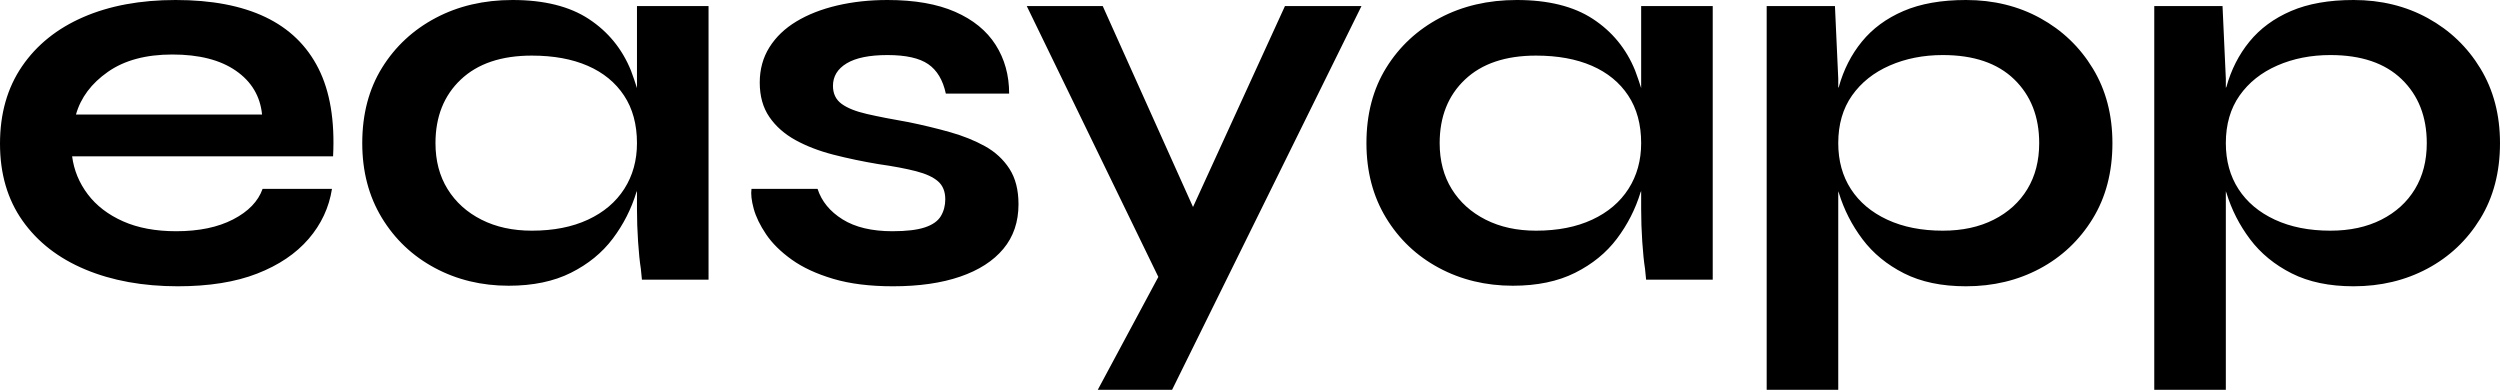
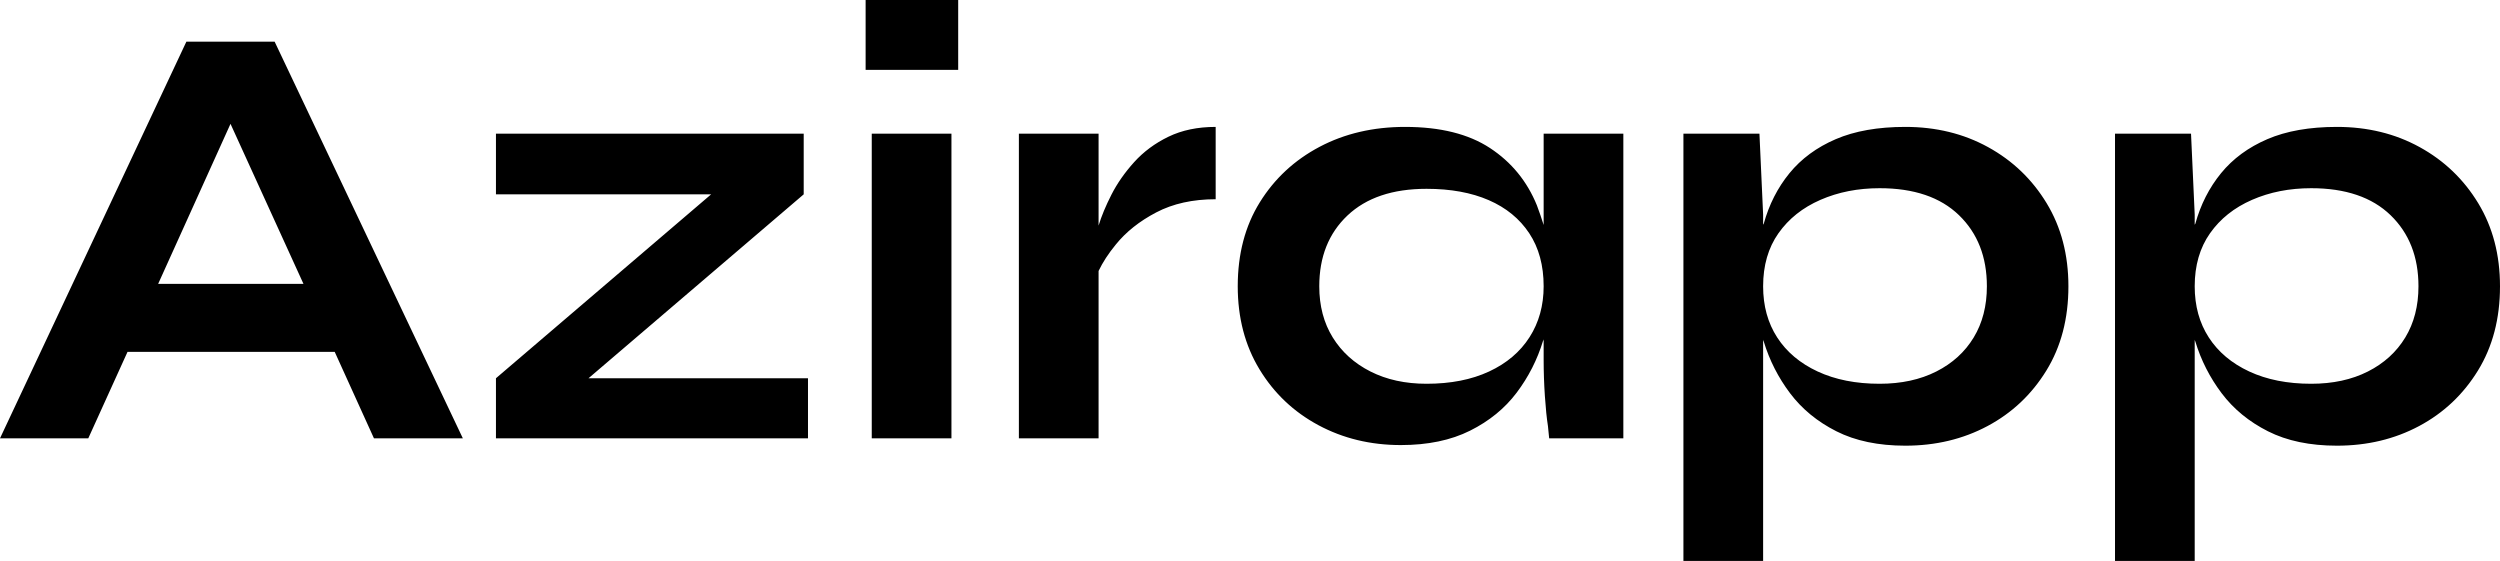
- <svg xmlns="http://www.w3.org/2000/svg" viewBox="3.60 -50.80 454.10 70.80">
-   <path d="M51.3 -16.5H63.9Q63.1 -11.4 59.65 -7.4Q56.2 -3.4 50.3 -1.1Q44.4 1.2 35.9 1.2Q26.4 1.2 19.1 -1.85Q11.8 -4.9 7.7 -10.7Q3.6 -16.5 3.6 -24.7Q3.6 -32.9 7.6 -38.75Q11.6 -44.6 18.75 -47.7Q25.9 -50.8 35.5 -50.8Q45.3 -50.8 51.8 -47.7Q58.3 -44.6 61.45 -38.35Q64.6 -32.1 64.1 -22.4H16.7Q17.2 -18.6 19.55 -15.5Q21.9 -12.4 25.95 -10.6Q30 -8.8 35.6 -8.8Q41.8 -8.8 45.95 -10.95Q50.1 -13.1 51.3 -16.5ZM34.9 -40.9Q27.7 -40.9 23.2 -37.75Q18.7 -34.6 17.4 -30H51.2Q50.7 -35 46.45 -37.95Q42.2 -40.9 34.9 -40.9ZM96 1.1Q88.6 1.1 82.55 -2.15Q76.5 -5.4 72.95 -11.25Q69.4 -17.1 69.4 -24.8Q69.4 -32.7 73 -38.5Q76.6 -44.3 82.75 -47.55Q88.9 -50.8 96.7 -50.8Q105.3 -50.8 110.55 -47.35Q115.8 -43.9 118.2 -38Q118.8 -36.4 119.3 -34.8V-49.7H132.3V0H120.2L120 -2Q119.7 -3.9 119.5 -6.9Q119.3 -9.9 119.3 -12.8V-16.2Q119.3 -16 119.2 -15.9Q117.8 -11.3 114.9 -7.45Q112 -3.6 107.3 -1.25Q102.6 1.1 96 1.1ZM100.2 -8.9Q106.1 -8.9 110.4 -10.9Q114.7 -12.9 117 -16.5Q119.3 -20.1 119.3 -24.8Q119.3 -29.9 116.95 -33.45Q114.6 -37 110.35 -38.85Q106.1 -40.7 100.2 -40.7Q91.9 -40.7 87.3 -36.35Q82.7 -32 82.7 -24.8Q82.7 -20 84.9 -16.45Q87.1 -12.9 91.05 -10.9Q95 -8.9 100.2 -8.9ZM140.1 -16.5H152.1Q153.2 -13.1 156.65 -10.95Q160.1 -8.8 165.7 -8.8Q169.5 -8.8 171.6 -9.5Q173.7 -10.2 174.5 -11.55Q175.3 -12.9 175.3 -14.6Q175.3 -16.7 174 -17.85Q172.7 -19 170 -19.7Q167.3 -20.4 163.1 -21Q158.9 -21.7 155 -22.7Q151.1 -23.7 148.1 -25.35Q145.1 -27 143.35 -29.55Q141.6 -32.1 141.6 -35.8Q141.6 -39.4 143.35 -42.2Q145.1 -45 148.25 -46.9Q151.4 -48.8 155.65 -49.8Q159.9 -50.8 164.8 -50.8Q172.2 -50.8 177.1 -48.65Q182 -46.5 184.45 -42.65Q186.9 -38.8 186.9 -33.8H175.4Q174.6 -37.5 172.2 -39.15Q169.8 -40.8 164.8 -40.8Q159.9 -40.8 157.4 -39.3Q154.9 -37.8 154.9 -35.2Q154.9 -33.1 156.45 -31.95Q158 -30.8 161.05 -30.1Q164.1 -29.4 168.7 -28.6Q172.6 -27.8 176.15 -26.8Q179.7 -25.8 182.5 -24.25Q185.3 -22.7 186.95 -20.15Q188.6 -17.6 188.6 -13.7Q188.6 -8.9 185.85 -5.6Q183.1 -2.3 178 -0.55Q172.9 1.2 165.8 1.2Q159.5 1.2 154.95 -0.15Q150.4 -1.5 147.4 -3.65Q144.4 -5.8 142.75 -8.25Q141.1 -10.7 140.5 -12.9Q139.9 -15.1 140.1 -16.5ZM190.1 -49.7H203.9L220.3 -13.2L237 -49.7H250.9L216.5 20H203L214 -0.5ZM278.4 1.1Q271 1.1 264.95 -2.15Q258.9 -5.4 255.35 -11.25Q251.8 -17.1 251.8 -24.8Q251.8 -32.7 255.4 -38.5Q259 -44.3 265.15 -47.55Q271.3 -50.8 279.1 -50.8Q287.7 -50.8 292.95 -47.35Q298.2 -43.9 300.6 -38Q301.2 -36.4 301.7 -34.8V-49.7H314.7V0H302.6L302.4 -2Q302.1 -3.9 301.9 -6.9Q301.7 -9.9 301.7 -12.8V-16.2Q301.7 -16 301.6 -15.9Q300.2 -11.3 297.3 -7.45Q294.4 -3.6 289.7 -1.25Q285 1.1 278.4 1.1ZM282.6 -8.9Q288.5 -8.9 292.8 -10.9Q297.1 -12.9 299.4 -16.5Q301.7 -20.1 301.7 -24.8Q301.7 -29.9 299.35 -33.45Q297 -37 292.75 -38.85Q288.5 -40.7 282.6 -40.7Q274.3 -40.7 269.7 -36.35Q265.1 -32 265.1 -24.8Q265.1 -20 267.3 -16.45Q269.5 -12.9 273.45 -10.9Q277.4 -8.9 282.6 -8.9ZM360.7 1.2Q354.1 1.2 349.45 -1.15Q344.8 -3.5 341.9 -7.35Q339 -11.2 337.6 -15.8Q337.5 -16 337.5 -16.1V20H324.5V-49.7H336.9L337.5 -36.5V-34.8Q337.5 -34.9 337.6 -35Q338.9 -39.7 341.8 -43.25Q344.7 -46.8 349.35 -48.8Q354 -50.8 360.7 -50.8Q368.2 -50.8 374.2 -47.5Q380.2 -44.2 383.75 -38.35Q387.3 -32.5 387.3 -24.8Q387.3 -16.9 383.7 -11.05Q380.1 -5.2 374.1 -2Q368.1 1.2 360.7 1.2ZM356.5 -8.9Q361.8 -8.9 365.75 -10.9Q369.7 -12.9 371.85 -16.45Q374 -20 374 -24.8Q374 -32 369.45 -36.4Q364.9 -40.8 356.5 -40.8Q351.2 -40.8 346.85 -38.9Q342.5 -37 340 -33.45Q337.5 -29.9 337.5 -24.8Q337.5 -20 339.8 -16.45Q342.1 -12.9 346.4 -10.9Q350.7 -8.9 356.5 -8.9ZM431.1 1.2Q424.5 1.2 419.85 -1.15Q415.2 -3.5 412.3 -7.35Q409.4 -11.2 408 -15.8Q407.9 -16 407.9 -16.1V20H394.9V-49.7H407.3L407.9 -36.5V-34.8Q407.9 -34.9 408 -35Q409.3 -39.7 412.2 -43.25Q415.1 -46.8 419.75 -48.8Q424.4 -50.8 431.1 -50.8Q438.6 -50.8 444.6 -47.5Q450.6 -44.2 454.15 -38.35Q457.7 -32.5 457.7 -24.8Q457.7 -16.9 454.1 -11.05Q450.5 -5.2 444.5 -2Q438.5 1.2 431.1 1.2ZM426.9 -8.9Q432.2 -8.9 436.15 -10.9Q440.1 -12.9 442.25 -16.45Q444.4 -20 444.4 -24.8Q444.4 -32 439.85 -36.4Q435.3 -40.8 426.9 -40.8Q421.6 -40.8 417.25 -38.9Q412.9 -37 410.4 -33.45Q407.9 -29.9 407.9 -24.8Q407.9 -20 410.2 -16.45Q412.5 -12.9 416.8 -10.9Q421.1 -8.9 426.9 -8.9Z" fill="#000" />
+ <svg xmlns="http://www.w3.org/2000/svg" viewBox="1.70 -71.50 407.80 91.50">
+   <path d="M1.7 0 32.1 -64.7H46.5L77.2 0H62.7L56.3 -14.1H22.5L16.1 0ZM51.2 -25.2 39.3 -51.3 27.5 -25.2ZM132.8 -39.8 97.7 -9.8H133.5V0H82.6V-9.8L117.7 -39.8H82.6V-49.7H132.8ZM158 -71.5V-60.1H142.9V-71.5ZM143.9 -49.7H156.9V0H143.9ZM167.9 -49.7H180.9V-34.7Q181.6 -37 183 -39.75Q184.4 -42.5 186.7 -45.05Q189 -47.6 192.3 -49.2Q195.6 -50.8 200 -50.8V-39Q194.4 -39 190.3 -36.85Q186.2 -34.7 183.7 -31.6Q181.9 -29.4 180.9 -27.3V0H167.9ZM230.2 1.1Q222.8 1.1 216.75 -2.15Q210.7 -5.4 207.15 -11.25Q203.6 -17.1 203.6 -24.8Q203.6 -32.7 207.2 -38.5Q210.8 -44.3 216.95 -47.55Q223.1 -50.8 230.9 -50.8Q239.5 -50.8 244.75 -47.35Q250 -43.9 252.4 -38Q253 -36.4 253.5 -34.8V-49.7H266.5V0H254.4L254.2 -2Q253.9 -3.9 253.7 -6.9Q253.5 -9.9 253.5 -12.8V-16.2Q253.5 -16 253.4 -15.9Q252 -11.3 249.1 -7.45Q246.2 -3.6 241.5 -1.25Q236.8 1.1 230.2 1.1ZM234.4 -8.9Q240.3 -8.9 244.6 -10.9Q248.9 -12.9 251.2 -16.5Q253.5 -20.1 253.5 -24.8Q253.5 -29.9 251.15 -33.45Q248.8 -37 244.55 -38.85Q240.3 -40.7 234.4 -40.7Q226.1 -40.7 221.5 -36.35Q216.9 -32 216.9 -24.8Q216.9 -20 219.1 -16.45Q221.3 -12.9 225.25 -10.9Q229.2 -8.9 234.4 -8.9ZM312.5 1.2Q305.9 1.2 301.25 -1.15Q296.6 -3.5 293.7 -7.35Q290.8 -11.2 289.4 -15.8Q289.3 -16 289.3 -16.1V20H276.3V-49.7H288.7L289.3 -36.5V-34.8Q289.3 -34.9 289.4 -35Q290.7 -39.7 293.6 -43.25Q296.5 -46.8 301.15 -48.8Q305.8 -50.8 312.5 -50.8Q320 -50.8 326 -47.5Q332 -44.2 335.55 -38.35Q339.1 -32.5 339.1 -24.8Q339.1 -16.9 335.5 -11.05Q331.9 -5.2 325.9 -2Q319.9 1.2 312.5 1.2ZM308.3 -8.9Q313.6 -8.9 317.55 -10.9Q321.5 -12.9 323.65 -16.45Q325.8 -20 325.8 -24.8Q325.8 -32 321.25 -36.4Q316.7 -40.8 308.3 -40.8Q303 -40.8 298.65 -38.9Q294.3 -37 291.8 -33.45Q289.3 -29.9 289.3 -24.8Q289.3 -20 291.6 -16.45Q293.9 -12.9 298.2 -10.9Q302.5 -8.9 308.3 -8.9ZM382.9 1.2Q376.3 1.2 371.65 -1.15Q367 -3.5 364.1 -7.35Q361.2 -11.2 359.8 -15.8Q359.7 -16 359.7 -16.1V20H346.7V-49.7H359.1L359.7 -36.5V-34.8Q359.7 -34.9 359.8 -35Q361.1 -39.7 364 -43.25Q366.9 -46.8 371.55 -48.8Q376.2 -50.8 382.9 -50.8Q390.4 -50.8 396.4 -47.5Q402.4 -44.2 405.95 -38.35Q409.5 -32.5 409.5 -24.8Q409.5 -16.9 405.9 -11.05Q402.3 -5.2 396.3 -2Q390.3 1.2 382.9 1.2ZM378.7 -8.9Q384 -8.9 387.95 -10.9Q391.9 -12.9 394.05 -16.45Q396.2 -20 396.2 -24.8Q396.2 -32 391.65 -36.4Q387.1 -40.8 378.7 -40.8Q373.4 -40.8 369.05 -38.9Q364.7 -37 362.2 -33.45Q359.7 -29.9 359.7 -24.8Q359.7 -20 362 -16.45Q364.3 -12.9 368.6 -10.9Q372.9 -8.9 378.7 -8.9Z" fill="#000000" />
</svg>
